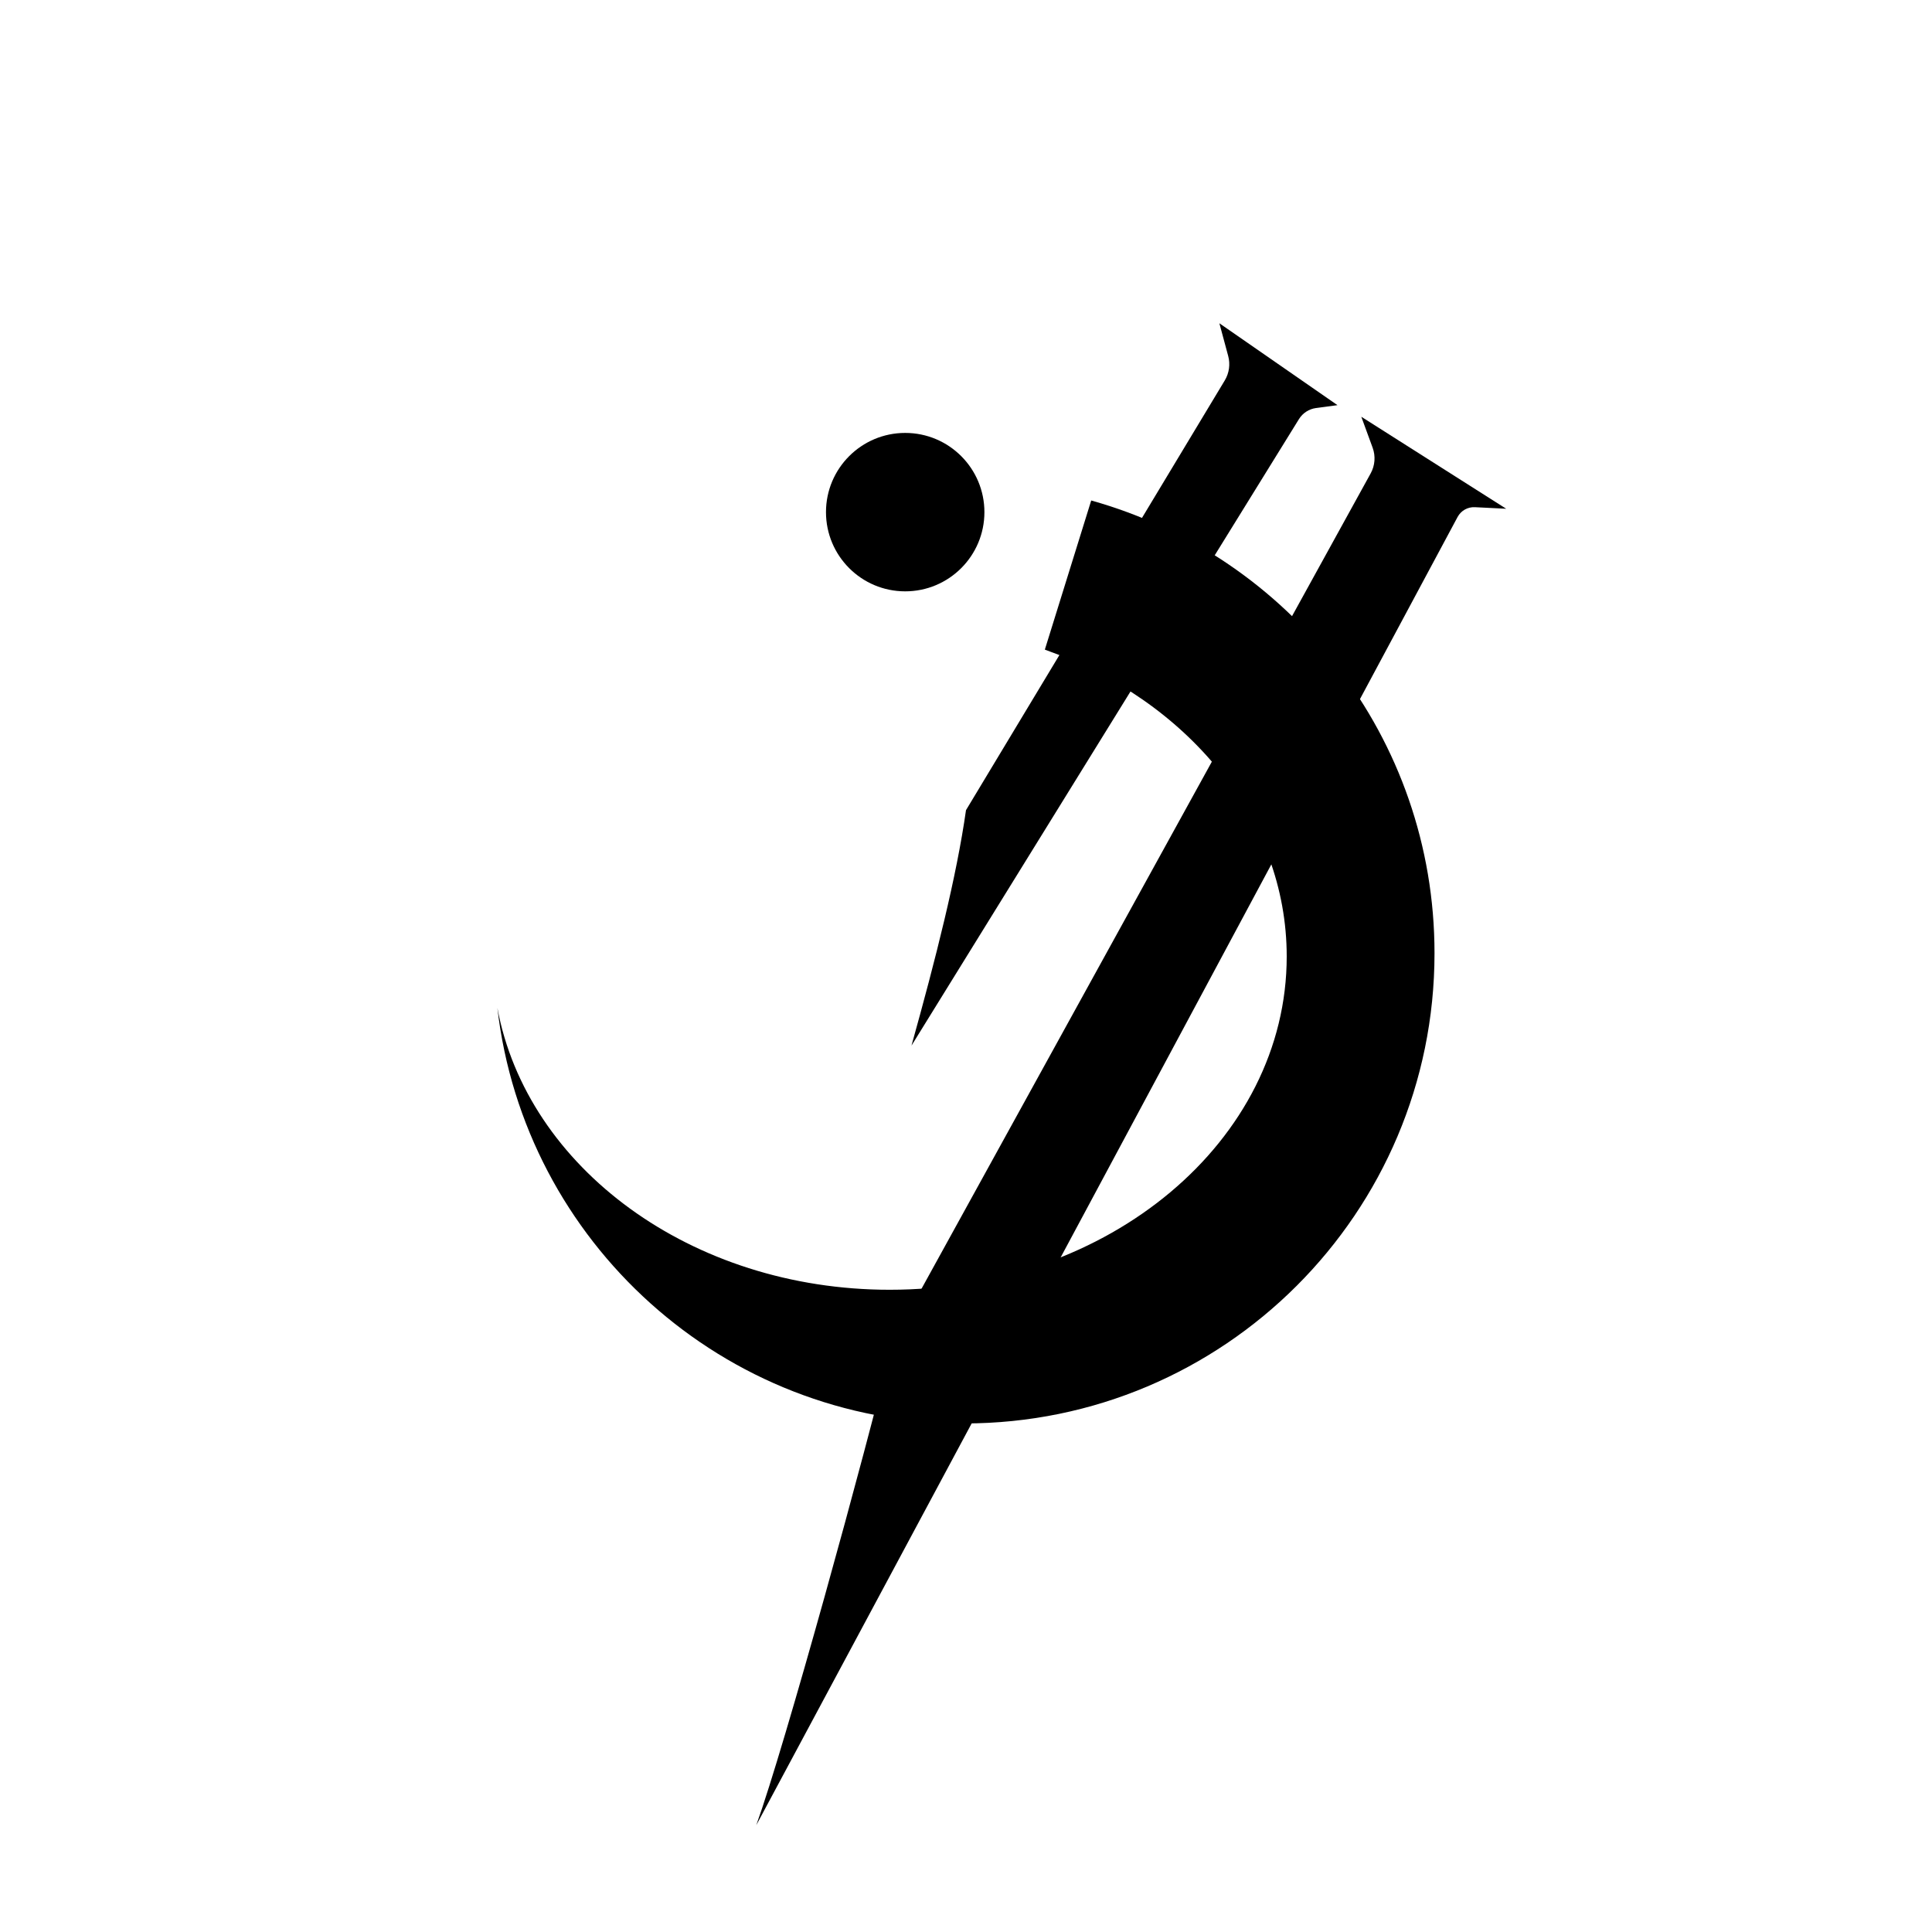
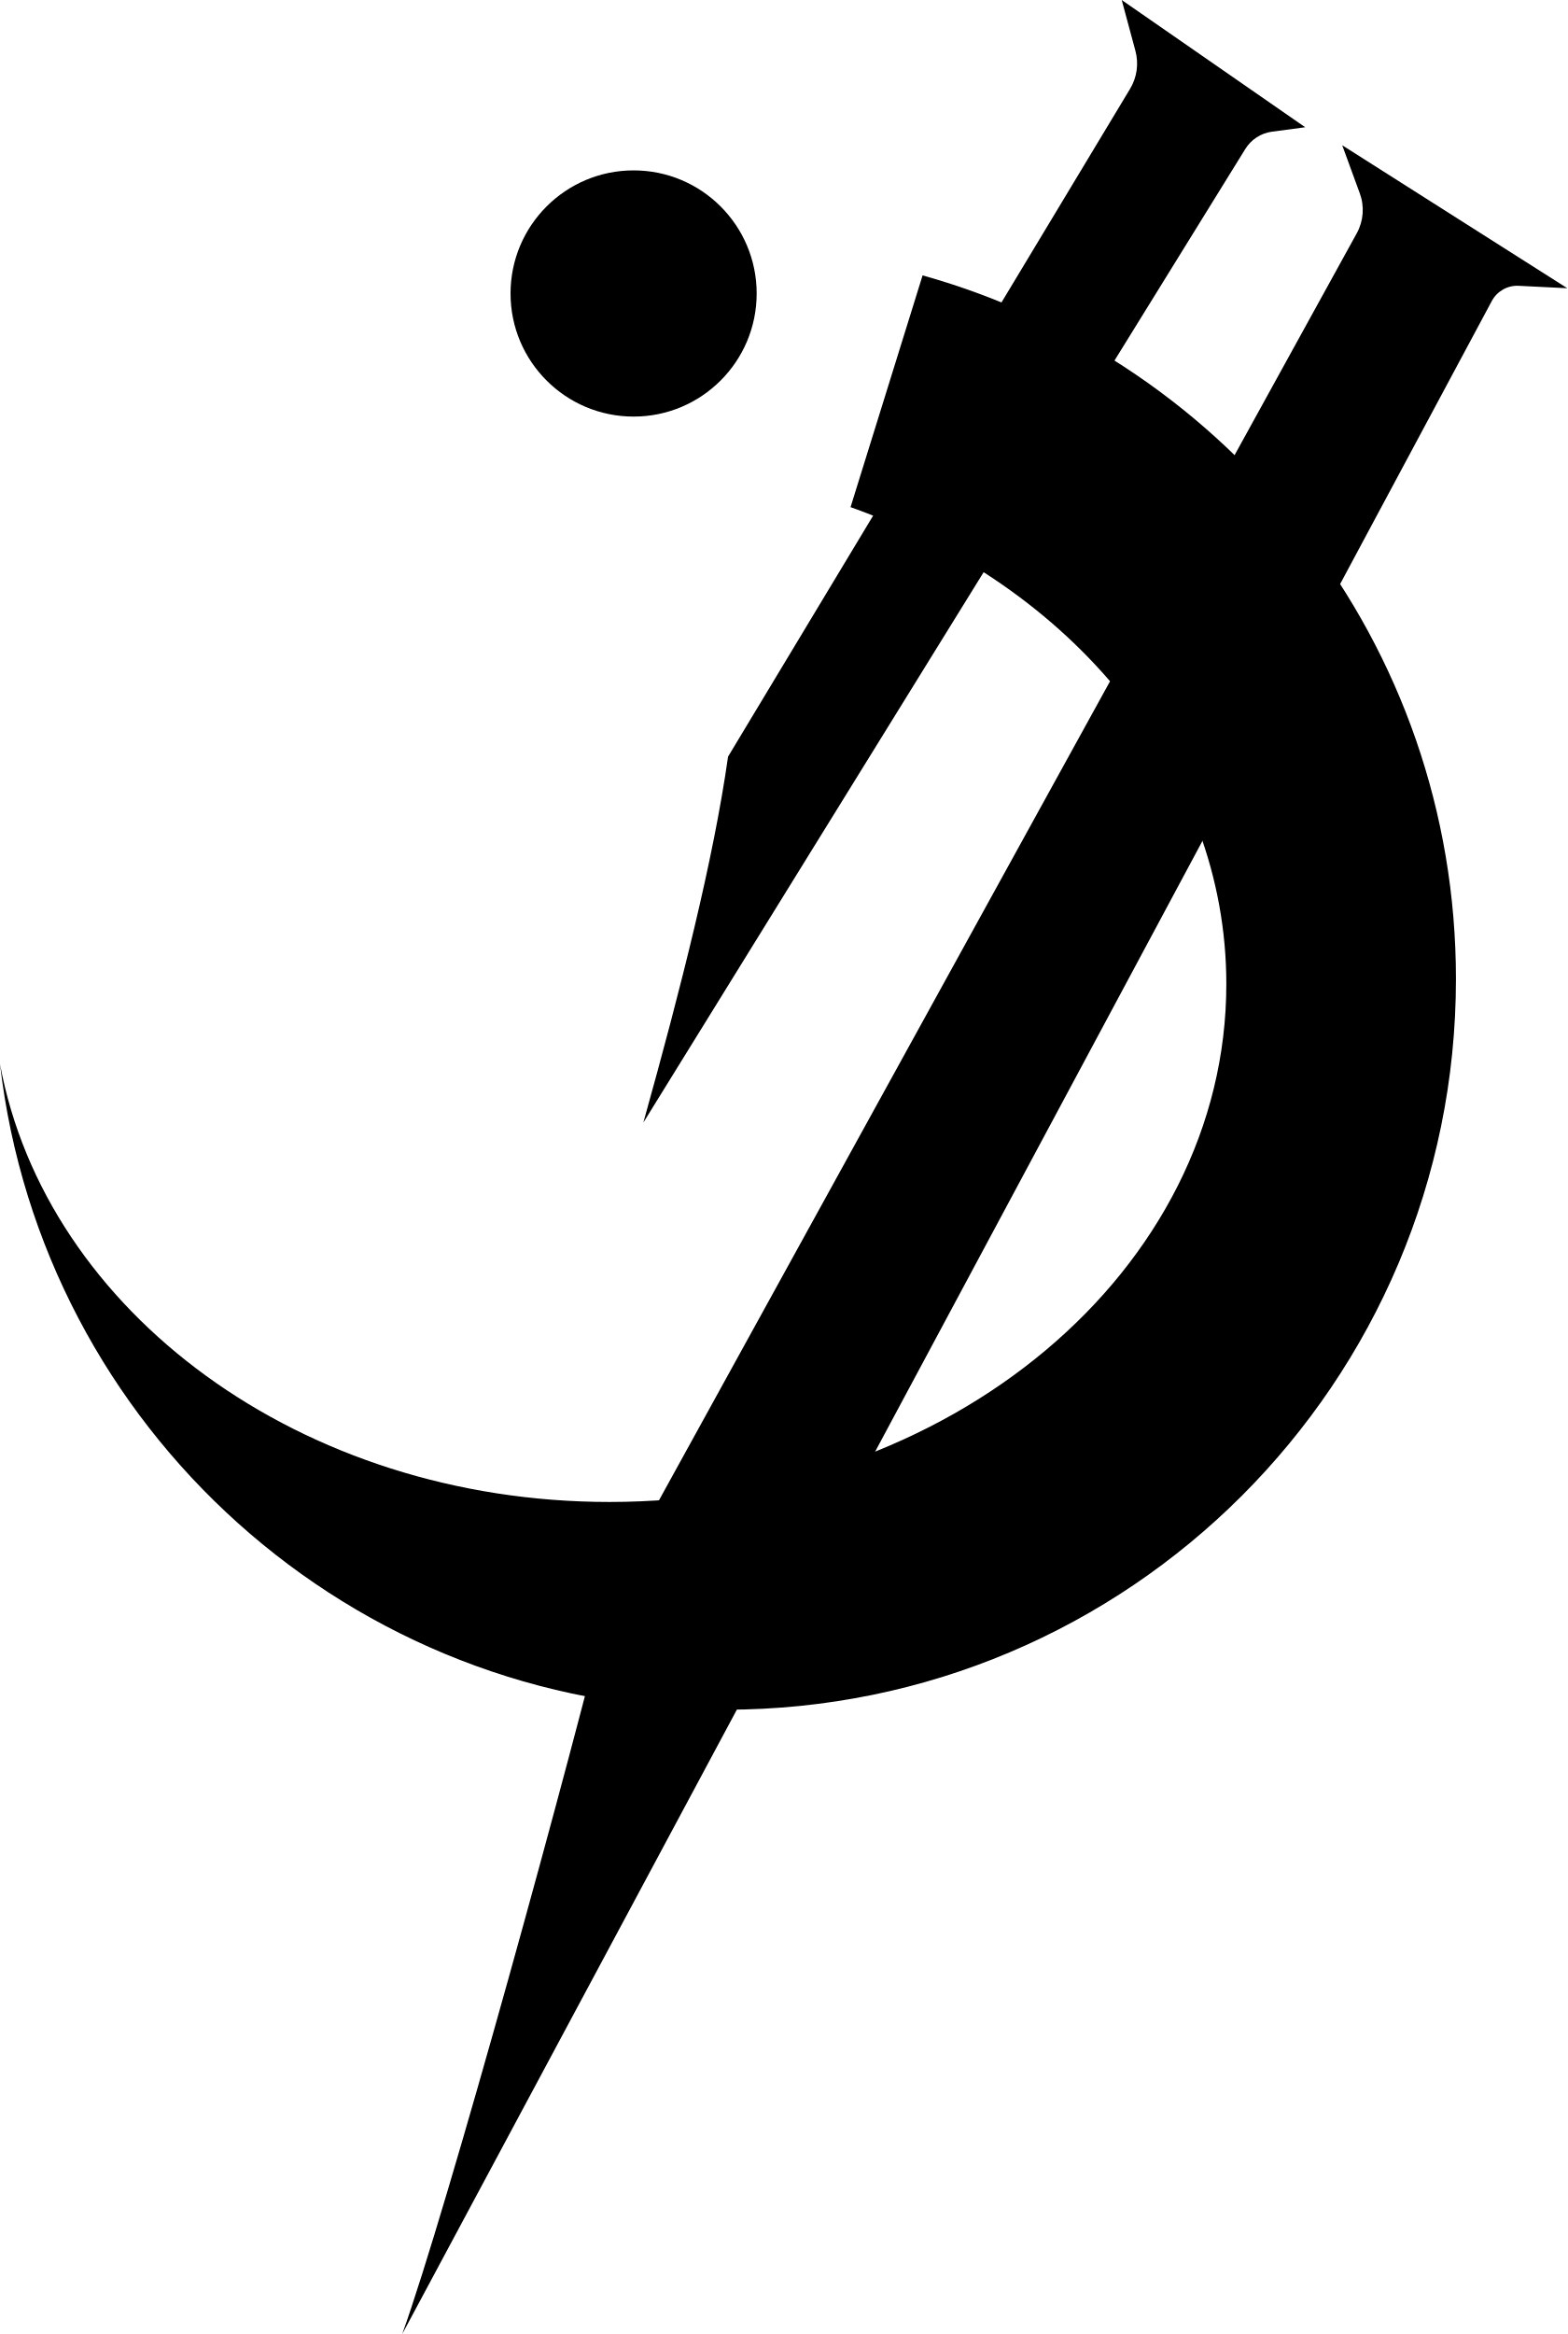
- <svg xmlns="http://www.w3.org/2000/svg" viewBox="0 0 1000 1000">
-   <path d="M564.81,259.05l-24,77.19C614.41,362.49,666,423.72,666,495.08c0,95.27-92,172.5-205.5,172.5-102.71,0-187.81-63.26-203.06-145.89,14,121.07,116.85,215.08,241.68,215.08,134.41,0,243.38-109,243.38-243.37C742.53,381.74,667.31,287.72,564.81,259.05Z" />
-   <path d="M471.78,541.21c12.57-45,23.34-87.5,28.22-121.88L633.94,196.91a16.31,16.31,0,0,0,1.77-12.66l-4.56-16.92,61.13,42.38-11.08,1.48a12.35,12.35,0,0,0-8.87,5.75Z" />
-   <path d="M704.61,215.71l75,47.62-16.21-.81a9.61,9.61,0,0,0-8.95,5.06l-363,677.12c14.72-40.8,56.2-191.62,70.5-250.38L709.47,245a16.07,16.07,0,0,0,1-13.27Z" />
-   <circle cx="468.53" cy="265.08" r="41" />
+ <svg xmlns="http://www.w3.org/2000/svg" id="Layer_1" viewBox="0 0 522.17 777.37">
+   <path d="M307.37,91.72l-24,77.19c73.6,26.25,125.19,87.48,125.19,158.84,0,95.27-92,172.5-205.5,172.5-102.71,0-187.81-63.26-203.06-145.89,14,121.07,116.85,215.08,241.68,215.08,134.41,0,243.38-109,243.38-243.37.03-111.66-75.19-205.68-177.69-234.35Z" />
+   <path d="M214.34,373.88c12.57-45,23.34-87.5,28.22-121.88L376.5,29.58c2.29-3.8,2.93-8.37,1.77-12.66l-4.56-16.92,61.13,42.38-11.08,1.48c-3.67.49-6.92,2.6-8.87,5.75l-200.55,324.27Z" />
+   <path d="M447.17,48.38l75,47.62-16.21-.81c-3.71-.19-7.2,1.79-8.95,5.06L134.01,777.37c14.72-40.8,56.2-191.62,70.5-250.38L452.03,77.67c2.24-4.07,2.6-8.91,1-13.27l-5.86-16.02Z" />
+   <circle cx="211.09" cy="97.75" r="41" />
</svg>
